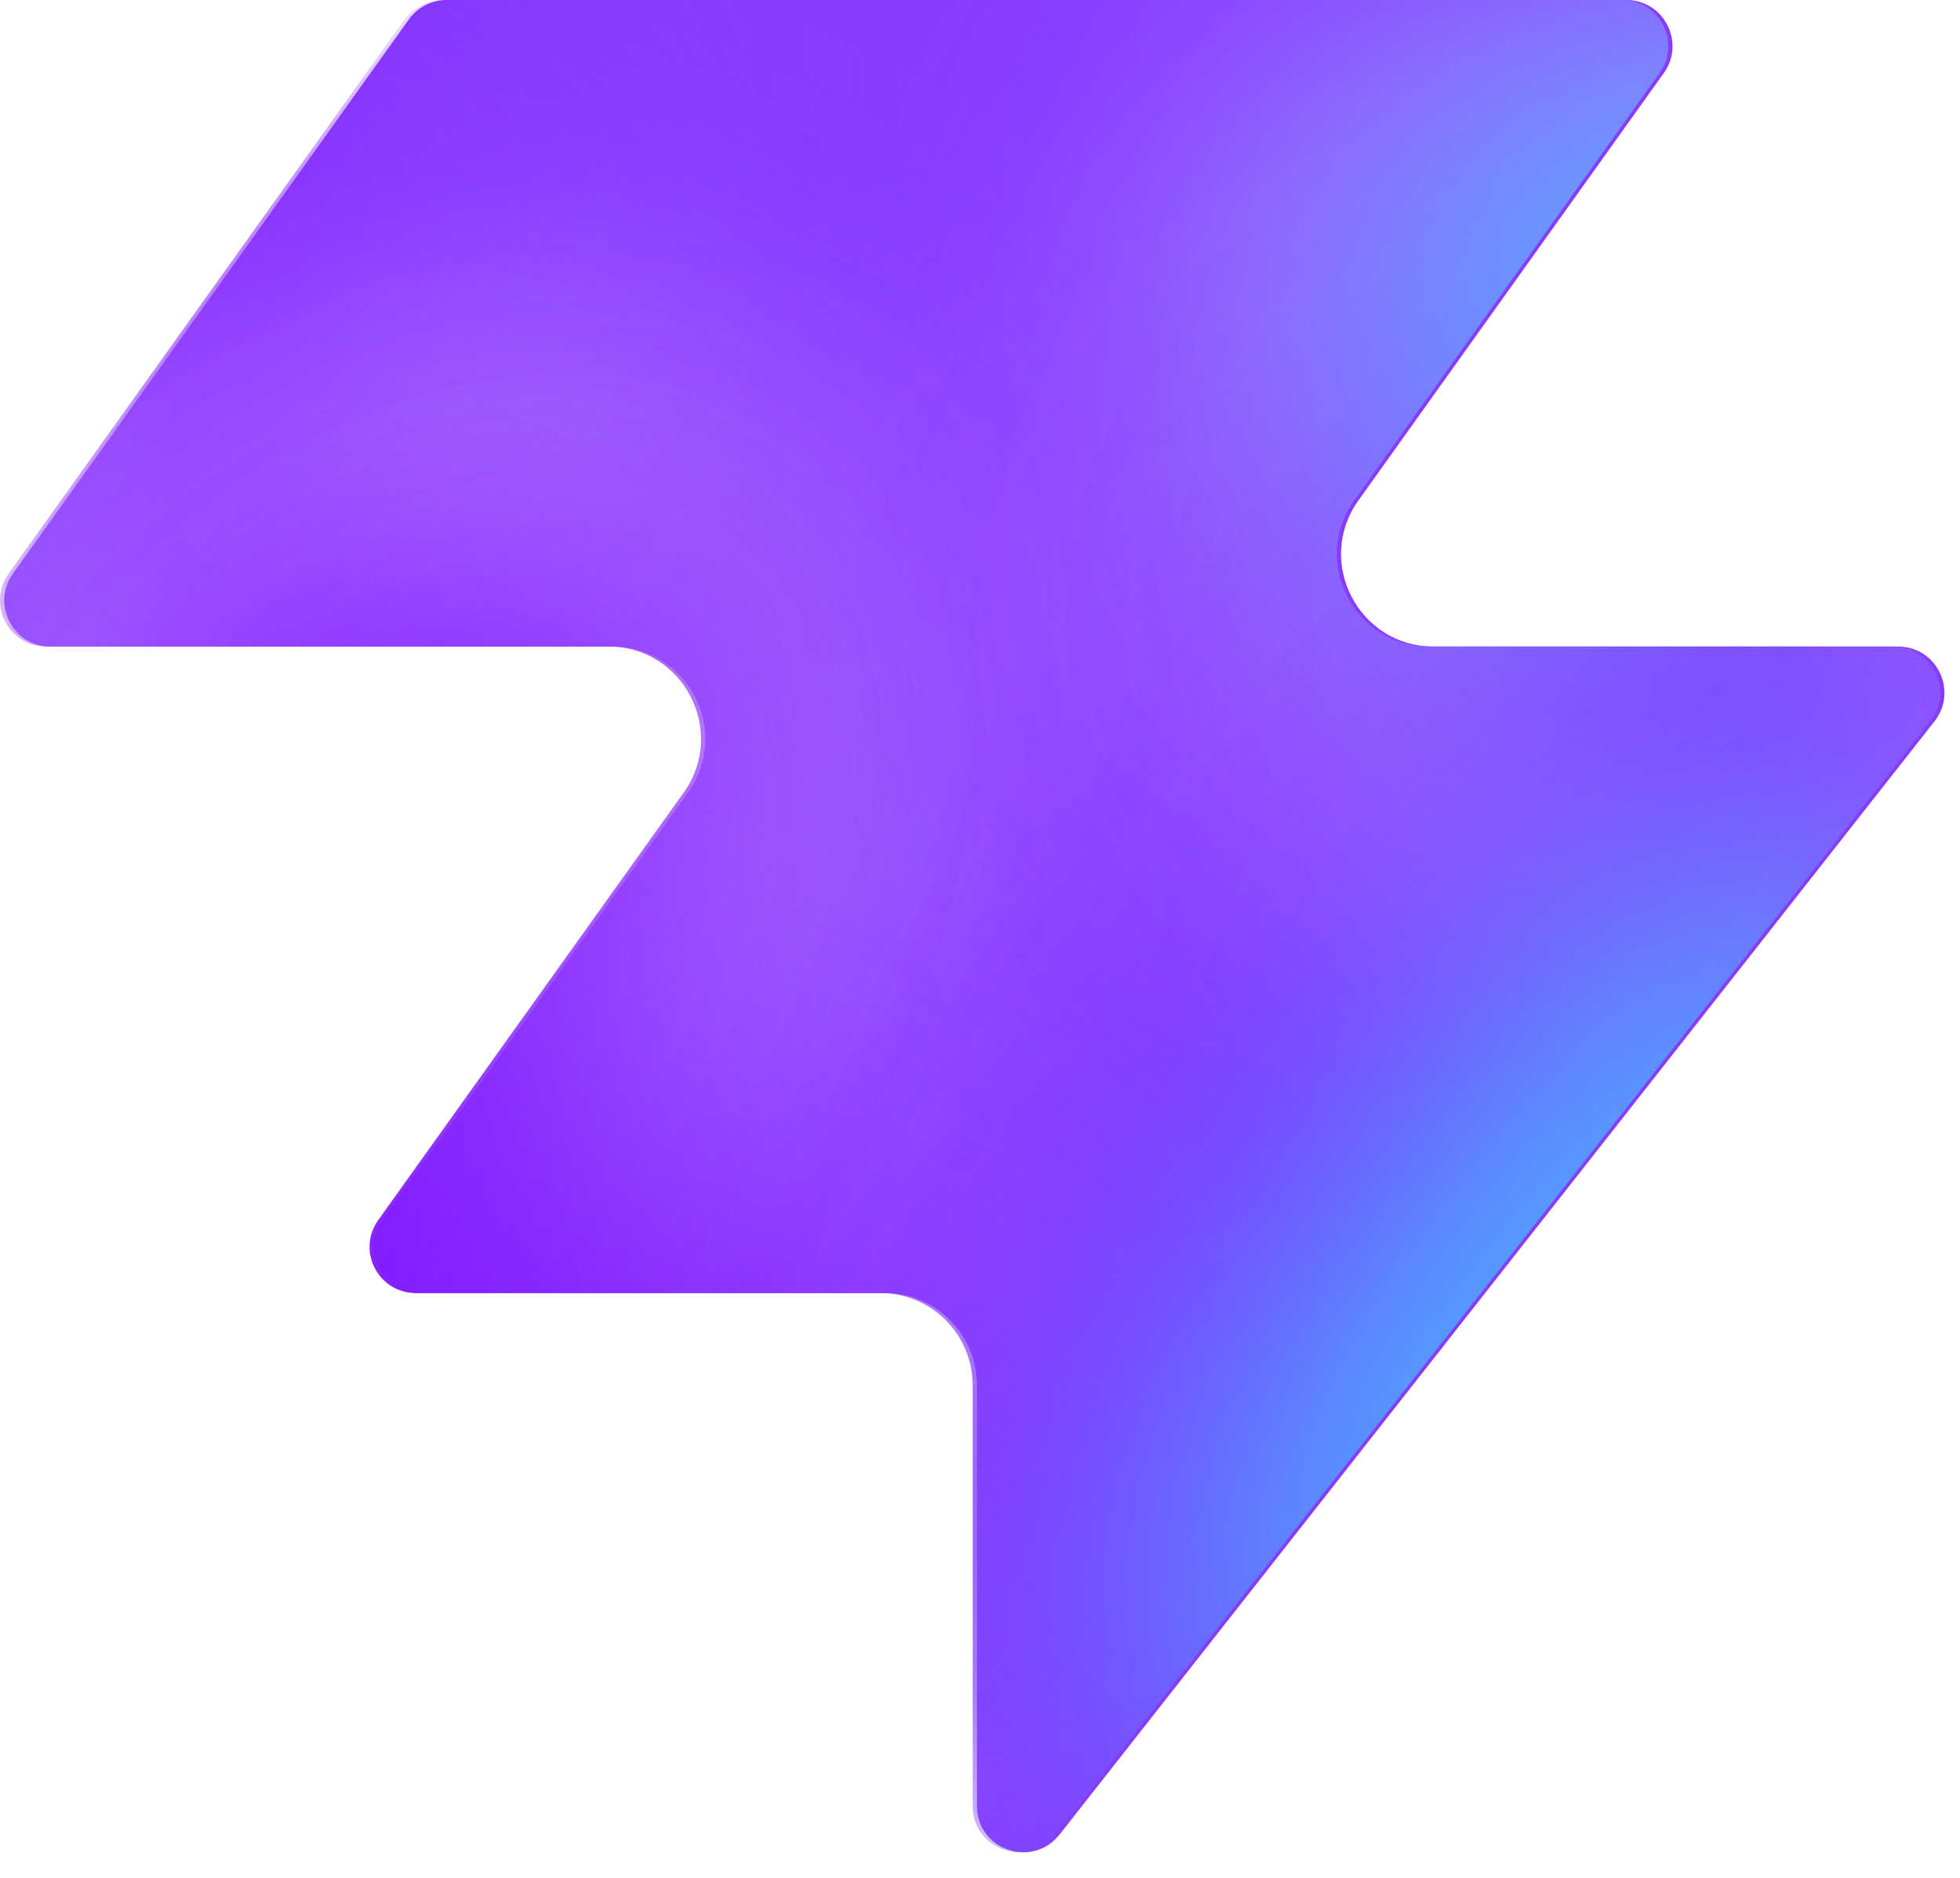
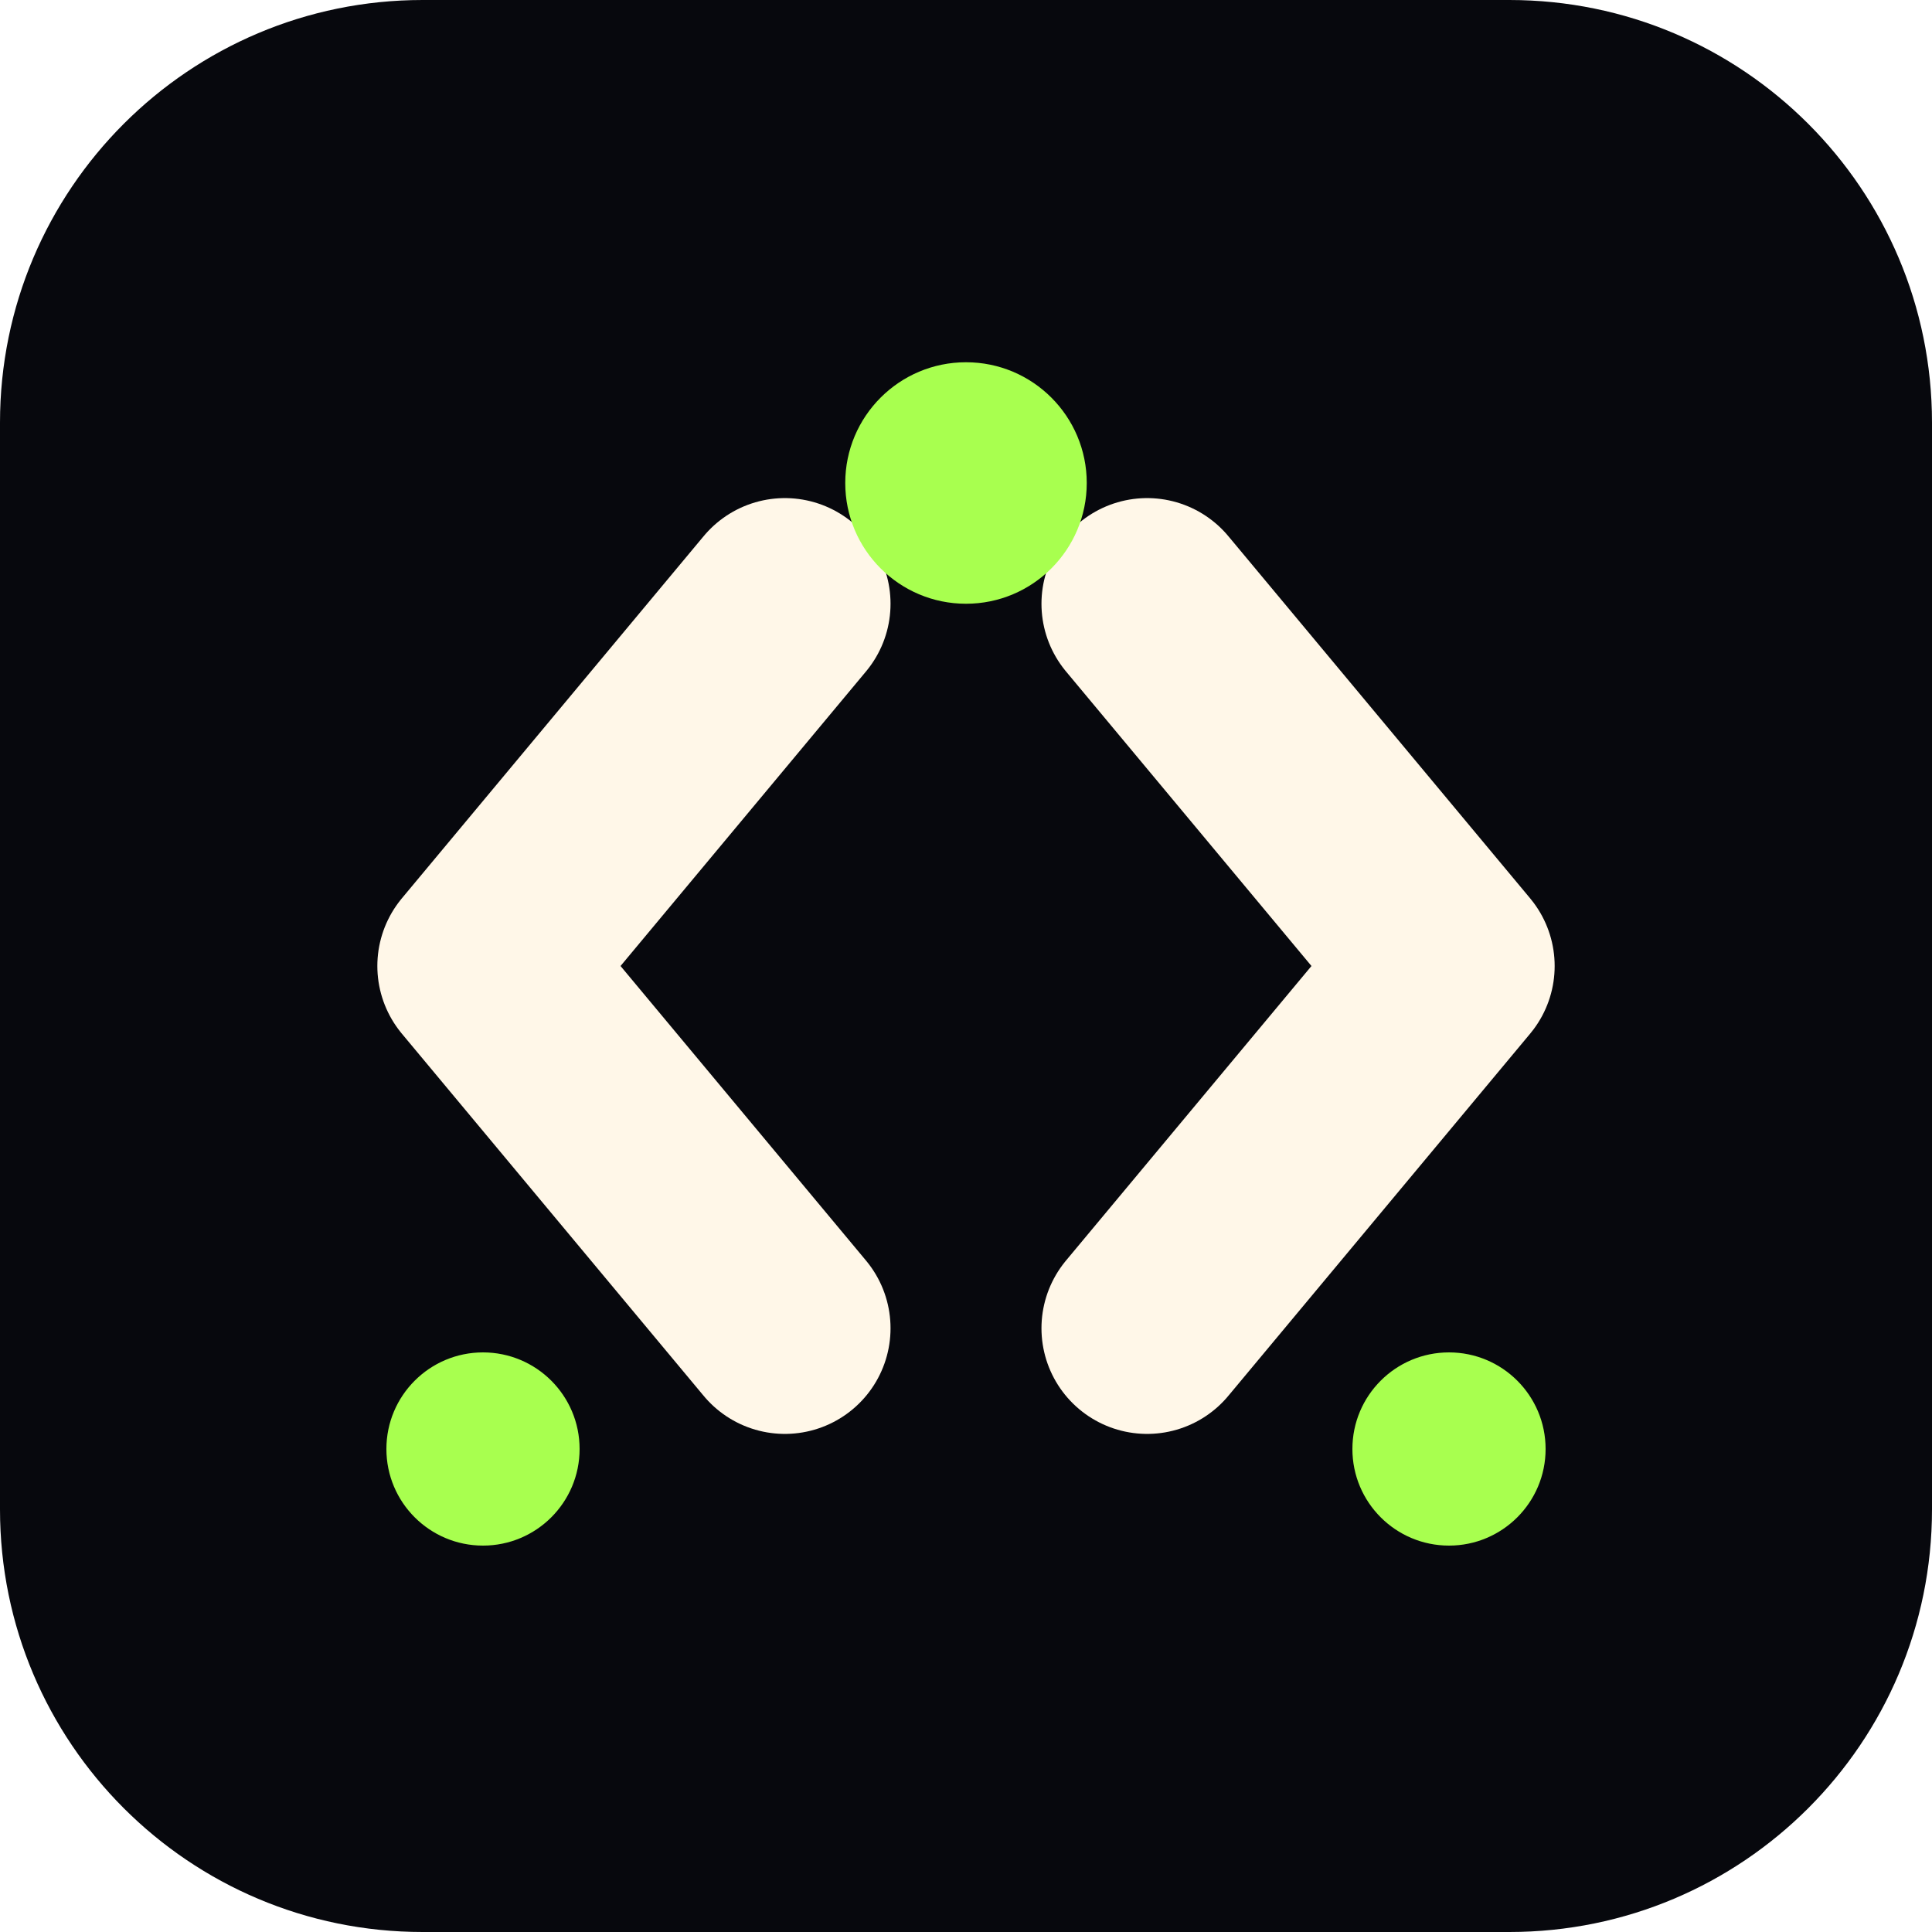
- <svg xmlns="http://www.w3.org/2000/svg" width="48" height="46" fill="none" viewBox="0 0 48 46">
-   <path fill="#863bff" d="M25.946 44.938c-.664.845-2.021.375-2.021-.698V33.937a2.26 2.26 0 0 0-2.262-2.262H10.287c-.92 0-1.456-1.04-.92-1.788l7.48-10.471c1.07-1.497 0-3.578-1.842-3.578H1.237c-.92 0-1.456-1.04-.92-1.788L10.013.474c.214-.297.556-.474.92-.474h28.894c.92 0 1.456 1.04.92 1.788l-7.48 10.471c-1.07 1.498 0 3.579 1.842 3.579h11.377c.943 0 1.473 1.088.89 1.83L25.947 44.94z" style="fill:#863bff;fill:color(display-p3 .525 .23 1);fill-opacity:1" />
-   <mask id="a" width="48" height="46" x="0" y="0" maskUnits="userSpaceOnUse" style="mask-type:alpha">
-     <path fill="#000" d="M25.842 44.938c-.664.844-2.021.375-2.021-.698V33.937a2.26 2.26 0 0 0-2.262-2.262H10.183c-.92 0-1.456-1.04-.92-1.788l7.48-10.471c1.07-1.498 0-3.579-1.842-3.579H1.133c-.92 0-1.456-1.04-.92-1.787L9.91.473c.214-.297.556-.474.92-.474h28.894c.92 0 1.456 1.04.92 1.788l-7.48 10.471c-1.07 1.498 0 3.578 1.842 3.578h11.377c.943 0 1.473 1.088.89 1.832L25.843 44.94z" style="fill:#000;fill-opacity:1" />
-   </mask>
-   <g mask="url(#a)">
-     <g filter="url(#b)">
-       <ellipse cx="5.508" cy="14.704" fill="#ede6ff" rx="5.508" ry="14.704" style="fill:#ede6ff;fill:color(display-p3 .927 .903 1);fill-opacity:1" transform="matrix(.00324 1 1 -.00324 -4.47 31.516)" />
-     </g>
-     <g filter="url(#c)">
-       <ellipse cx="10.399" cy="29.851" fill="#ede6ff" rx="10.399" ry="29.851" style="fill:#ede6ff;fill:color(display-p3 .927 .903 1);fill-opacity:1" transform="matrix(.00324 1 1 -.00324 -39.328 7.883)" />
-     </g>
-     <g filter="url(#d)">
-       <ellipse cx="5.508" cy="30.487" fill="#7e14ff" rx="5.508" ry="30.487" style="fill:#7e14ff;fill:color(display-p3 .492 .077 1);fill-opacity:1" transform="rotate(89.814 -25.913 -14.639)scale(1 -1)" />
-     </g>
-     <g filter="url(#e)">
-       <ellipse cx="5.508" cy="30.599" fill="#7e14ff" rx="5.508" ry="30.599" style="fill:#7e14ff;fill:color(display-p3 .492 .077 1);fill-opacity:1" transform="rotate(89.814 -32.644 -3.334)scale(1 -1)" />
-     </g>
-     <g filter="url(#f)">
-       <ellipse cx="5.508" cy="30.599" fill="#7e14ff" rx="5.508" ry="30.599" style="fill:#7e14ff;fill:color(display-p3 .492 .077 1);fill-opacity:1" transform="matrix(.00324 1 1 -.00324 -34.34 30.47)" />
-     </g>
-     <g filter="url(#g)">
-       <ellipse cx="14.072" cy="22.078" fill="#ede6ff" rx="14.072" ry="22.078" style="fill:#ede6ff;fill:color(display-p3 .927 .903 1);fill-opacity:1" transform="rotate(93.35 24.506 48.493)scale(-1 1)" />
-     </g>
-     <g filter="url(#h)">
-       <ellipse cx="3.47" cy="21.501" fill="#7e14ff" rx="3.47" ry="21.501" style="fill:#7e14ff;fill:color(display-p3 .492 .077 1);fill-opacity:1" transform="rotate(89.009 28.708 47.59)scale(-1 1)" />
-     </g>
-     <g filter="url(#i)">
-       <ellipse cx="3.47" cy="21.501" fill="#7e14ff" rx="3.47" ry="21.501" style="fill:#7e14ff;fill:color(display-p3 .492 .077 1);fill-opacity:1" transform="rotate(89.009 28.708 47.59)scale(-1 1)" />
-     </g>
-     <g filter="url(#j)">
-       <ellipse cx=".387" cy="8.972" fill="#7e14ff" rx="4.407" ry="29.108" style="fill:#7e14ff;fill:color(display-p3 .492 .077 1);fill-opacity:1" transform="rotate(39.51 .387 8.972)" />
-     </g>
-     <g filter="url(#k)">
-       <ellipse cx="47.523" cy="-6.092" fill="#7e14ff" rx="4.407" ry="29.108" style="fill:#7e14ff;fill:color(display-p3 .492 .077 1);fill-opacity:1" transform="rotate(37.892 47.523 -6.092)" />
-     </g>
-     <g filter="url(#l)">
-       <ellipse cx="41.412" cy="6.333" fill="#47bfff" rx="5.971" ry="9.665" style="fill:#47bfff;fill:color(display-p3 .28 .748 1);fill-opacity:1" transform="rotate(37.892 41.412 6.333)" />
-     </g>
-     <g filter="url(#m)">
-       <ellipse cx="-1.879" cy="38.332" fill="#7e14ff" rx="4.407" ry="29.108" style="fill:#7e14ff;fill:color(display-p3 .492 .077 1);fill-opacity:1" transform="rotate(37.892 -1.88 38.332)" />
-     </g>
-     <g filter="url(#n)">
-       <ellipse cx="-1.879" cy="38.332" fill="#7e14ff" rx="4.407" ry="29.108" style="fill:#7e14ff;fill:color(display-p3 .492 .077 1);fill-opacity:1" transform="rotate(37.892 -1.88 38.332)" />
-     </g>
-     <g filter="url(#o)">
-       <ellipse cx="35.651" cy="29.907" fill="#7e14ff" rx="4.407" ry="29.108" style="fill:#7e14ff;fill:color(display-p3 .492 .077 1);fill-opacity:1" transform="rotate(37.892 35.651 29.907)" />
-     </g>
-     <g filter="url(#p)">
-       <ellipse cx="38.418" cy="32.4" fill="#47bfff" rx="5.971" ry="15.297" style="fill:#47bfff;fill:color(display-p3 .28 .748 1);fill-opacity:1" transform="rotate(37.892 38.418 32.4)" />
-     </g>
-   </g>
-   <defs>
-     <filter id="b" width="60.045" height="41.654" x="-19.77" y="16.149" color-interpolation-filters="sRGB" filterUnits="userSpaceOnUse">
-       <feFlood flood-opacity="0" result="BackgroundImageFix" />
-       <feBlend in="SourceGraphic" in2="BackgroundImageFix" result="shape" />
-       <feGaussianBlur result="effect1_foregroundBlur_2002_17158" stdDeviation="7.659" />
-     </filter>
-     <filter id="c" width="90.34" height="51.437" x="-54.613" y="-7.533" color-interpolation-filters="sRGB" filterUnits="userSpaceOnUse">
-       <feFlood flood-opacity="0" result="BackgroundImageFix" />
-       <feBlend in="SourceGraphic" in2="BackgroundImageFix" result="shape" />
-       <feGaussianBlur result="effect1_foregroundBlur_2002_17158" stdDeviation="7.659" />
-     </filter>
-     <filter id="d" width="79.355" height="29.4" x="-49.64" y="2.03" color-interpolation-filters="sRGB" filterUnits="userSpaceOnUse">
-       <feFlood flood-opacity="0" result="BackgroundImageFix" />
-       <feBlend in="SourceGraphic" in2="BackgroundImageFix" result="shape" />
-       <feGaussianBlur result="effect1_foregroundBlur_2002_17158" stdDeviation="4.596" />
-     </filter>
-     <filter id="e" width="79.579" height="29.4" x="-45.045" y="20.029" color-interpolation-filters="sRGB" filterUnits="userSpaceOnUse">
-       <feFlood flood-opacity="0" result="BackgroundImageFix" />
-       <feBlend in="SourceGraphic" in2="BackgroundImageFix" result="shape" />
-       <feGaussianBlur result="effect1_foregroundBlur_2002_17158" stdDeviation="4.596" />
-     </filter>
-     <filter id="f" width="79.579" height="29.4" x="-43.513" y="21.178" color-interpolation-filters="sRGB" filterUnits="userSpaceOnUse">
-       <feFlood flood-opacity="0" result="BackgroundImageFix" />
-       <feBlend in="SourceGraphic" in2="BackgroundImageFix" result="shape" />
-       <feGaussianBlur result="effect1_foregroundBlur_2002_17158" stdDeviation="4.596" />
-     </filter>
-     <filter id="g" width="74.749" height="58.852" x="15.756" y="-17.901" color-interpolation-filters="sRGB" filterUnits="userSpaceOnUse">
-       <feFlood flood-opacity="0" result="BackgroundImageFix" />
-       <feBlend in="SourceGraphic" in2="BackgroundImageFix" result="shape" />
-       <feGaussianBlur result="effect1_foregroundBlur_2002_17158" stdDeviation="7.659" />
-     </filter>
-     <filter id="h" width="61.377" height="25.362" x="23.548" y="2.284" color-interpolation-filters="sRGB" filterUnits="userSpaceOnUse">
-       <feFlood flood-opacity="0" result="BackgroundImageFix" />
-       <feBlend in="SourceGraphic" in2="BackgroundImageFix" result="shape" />
-       <feGaussianBlur result="effect1_foregroundBlur_2002_17158" stdDeviation="4.596" />
-     </filter>
-     <filter id="i" width="61.377" height="25.362" x="23.548" y="2.284" color-interpolation-filters="sRGB" filterUnits="userSpaceOnUse">
-       <feFlood flood-opacity="0" result="BackgroundImageFix" />
-       <feBlend in="SourceGraphic" in2="BackgroundImageFix" result="shape" />
-       <feGaussianBlur result="effect1_foregroundBlur_2002_17158" stdDeviation="4.596" />
-     </filter>
-     <filter id="j" width="56.045" height="63.649" x="-27.636" y="-22.853" color-interpolation-filters="sRGB" filterUnits="userSpaceOnUse">
-       <feFlood flood-opacity="0" result="BackgroundImageFix" />
-       <feBlend in="SourceGraphic" in2="BackgroundImageFix" result="shape" />
-       <feGaussianBlur result="effect1_foregroundBlur_2002_17158" stdDeviation="4.596" />
-     </filter>
-     <filter id="k" width="54.814" height="64.646" x="20.116" y="-38.415" color-interpolation-filters="sRGB" filterUnits="userSpaceOnUse">
-       <feFlood flood-opacity="0" result="BackgroundImageFix" />
-       <feBlend in="SourceGraphic" in2="BackgroundImageFix" result="shape" />
-       <feGaussianBlur result="effect1_foregroundBlur_2002_17158" stdDeviation="4.596" />
-     </filter>
-     <filter id="l" width="33.541" height="35.313" x="24.641" y="-11.323" color-interpolation-filters="sRGB" filterUnits="userSpaceOnUse">
-       <feFlood flood-opacity="0" result="BackgroundImageFix" />
-       <feBlend in="SourceGraphic" in2="BackgroundImageFix" result="shape" />
-       <feGaussianBlur result="effect1_foregroundBlur_2002_17158" stdDeviation="4.596" />
-     </filter>
-     <filter id="m" width="54.814" height="64.646" x="-29.286" y="6.009" color-interpolation-filters="sRGB" filterUnits="userSpaceOnUse">
-       <feFlood flood-opacity="0" result="BackgroundImageFix" />
-       <feBlend in="SourceGraphic" in2="BackgroundImageFix" result="shape" />
-       <feGaussianBlur result="effect1_foregroundBlur_2002_17158" stdDeviation="4.596" />
-     </filter>
-     <filter id="n" width="54.814" height="64.646" x="-29.286" y="6.009" color-interpolation-filters="sRGB" filterUnits="userSpaceOnUse">
-       <feFlood flood-opacity="0" result="BackgroundImageFix" />
-       <feBlend in="SourceGraphic" in2="BackgroundImageFix" result="shape" />
-       <feGaussianBlur result="effect1_foregroundBlur_2002_17158" stdDeviation="4.596" />
-     </filter>
-     <filter id="o" width="54.814" height="64.646" x="8.244" y="-2.416" color-interpolation-filters="sRGB" filterUnits="userSpaceOnUse">
-       <feFlood flood-opacity="0" result="BackgroundImageFix" />
-       <feBlend in="SourceGraphic" in2="BackgroundImageFix" result="shape" />
-       <feGaussianBlur result="effect1_foregroundBlur_2002_17158" stdDeviation="4.596" />
-     </filter>
-     <filter id="p" width="39.409" height="43.623" x="18.713" y="10.588" color-interpolation-filters="sRGB" filterUnits="userSpaceOnUse">
-       <feFlood flood-opacity="0" result="BackgroundImageFix" />
-       <feBlend in="SourceGraphic" in2="BackgroundImageFix" result="shape" />
-       <feGaussianBlur result="effect1_foregroundBlur_2002_17158" stdDeviation="4.596" />
-     </filter>
-   </defs>
+ <svg xmlns="http://www.w3.org/2000/svg" viewBox="0 0 64 64" role="img" aria-label="Multigent favicon">
+   <rect width="64" height="64" rx="14" fill="#07080d" />
+   <path d="M26 20 L16 32 L26 44" fill="none" stroke="#fff7e8" stroke-width="7" stroke-linecap="round" stroke-linejoin="round" />
+   <path d="M38 20 L48 32 L38 44" fill="none" stroke="#fff7e8" stroke-width="7" stroke-linecap="round" stroke-linejoin="round" />
+   <circle cx="32" cy="16" r="4" fill="#a8ff4f" />
+   <circle cx="16" cy="48" r="3.2" fill="#a8ff4f" />
+   <circle cx="48" cy="48" r="3.2" fill="#a8ff4f" />
</svg>
